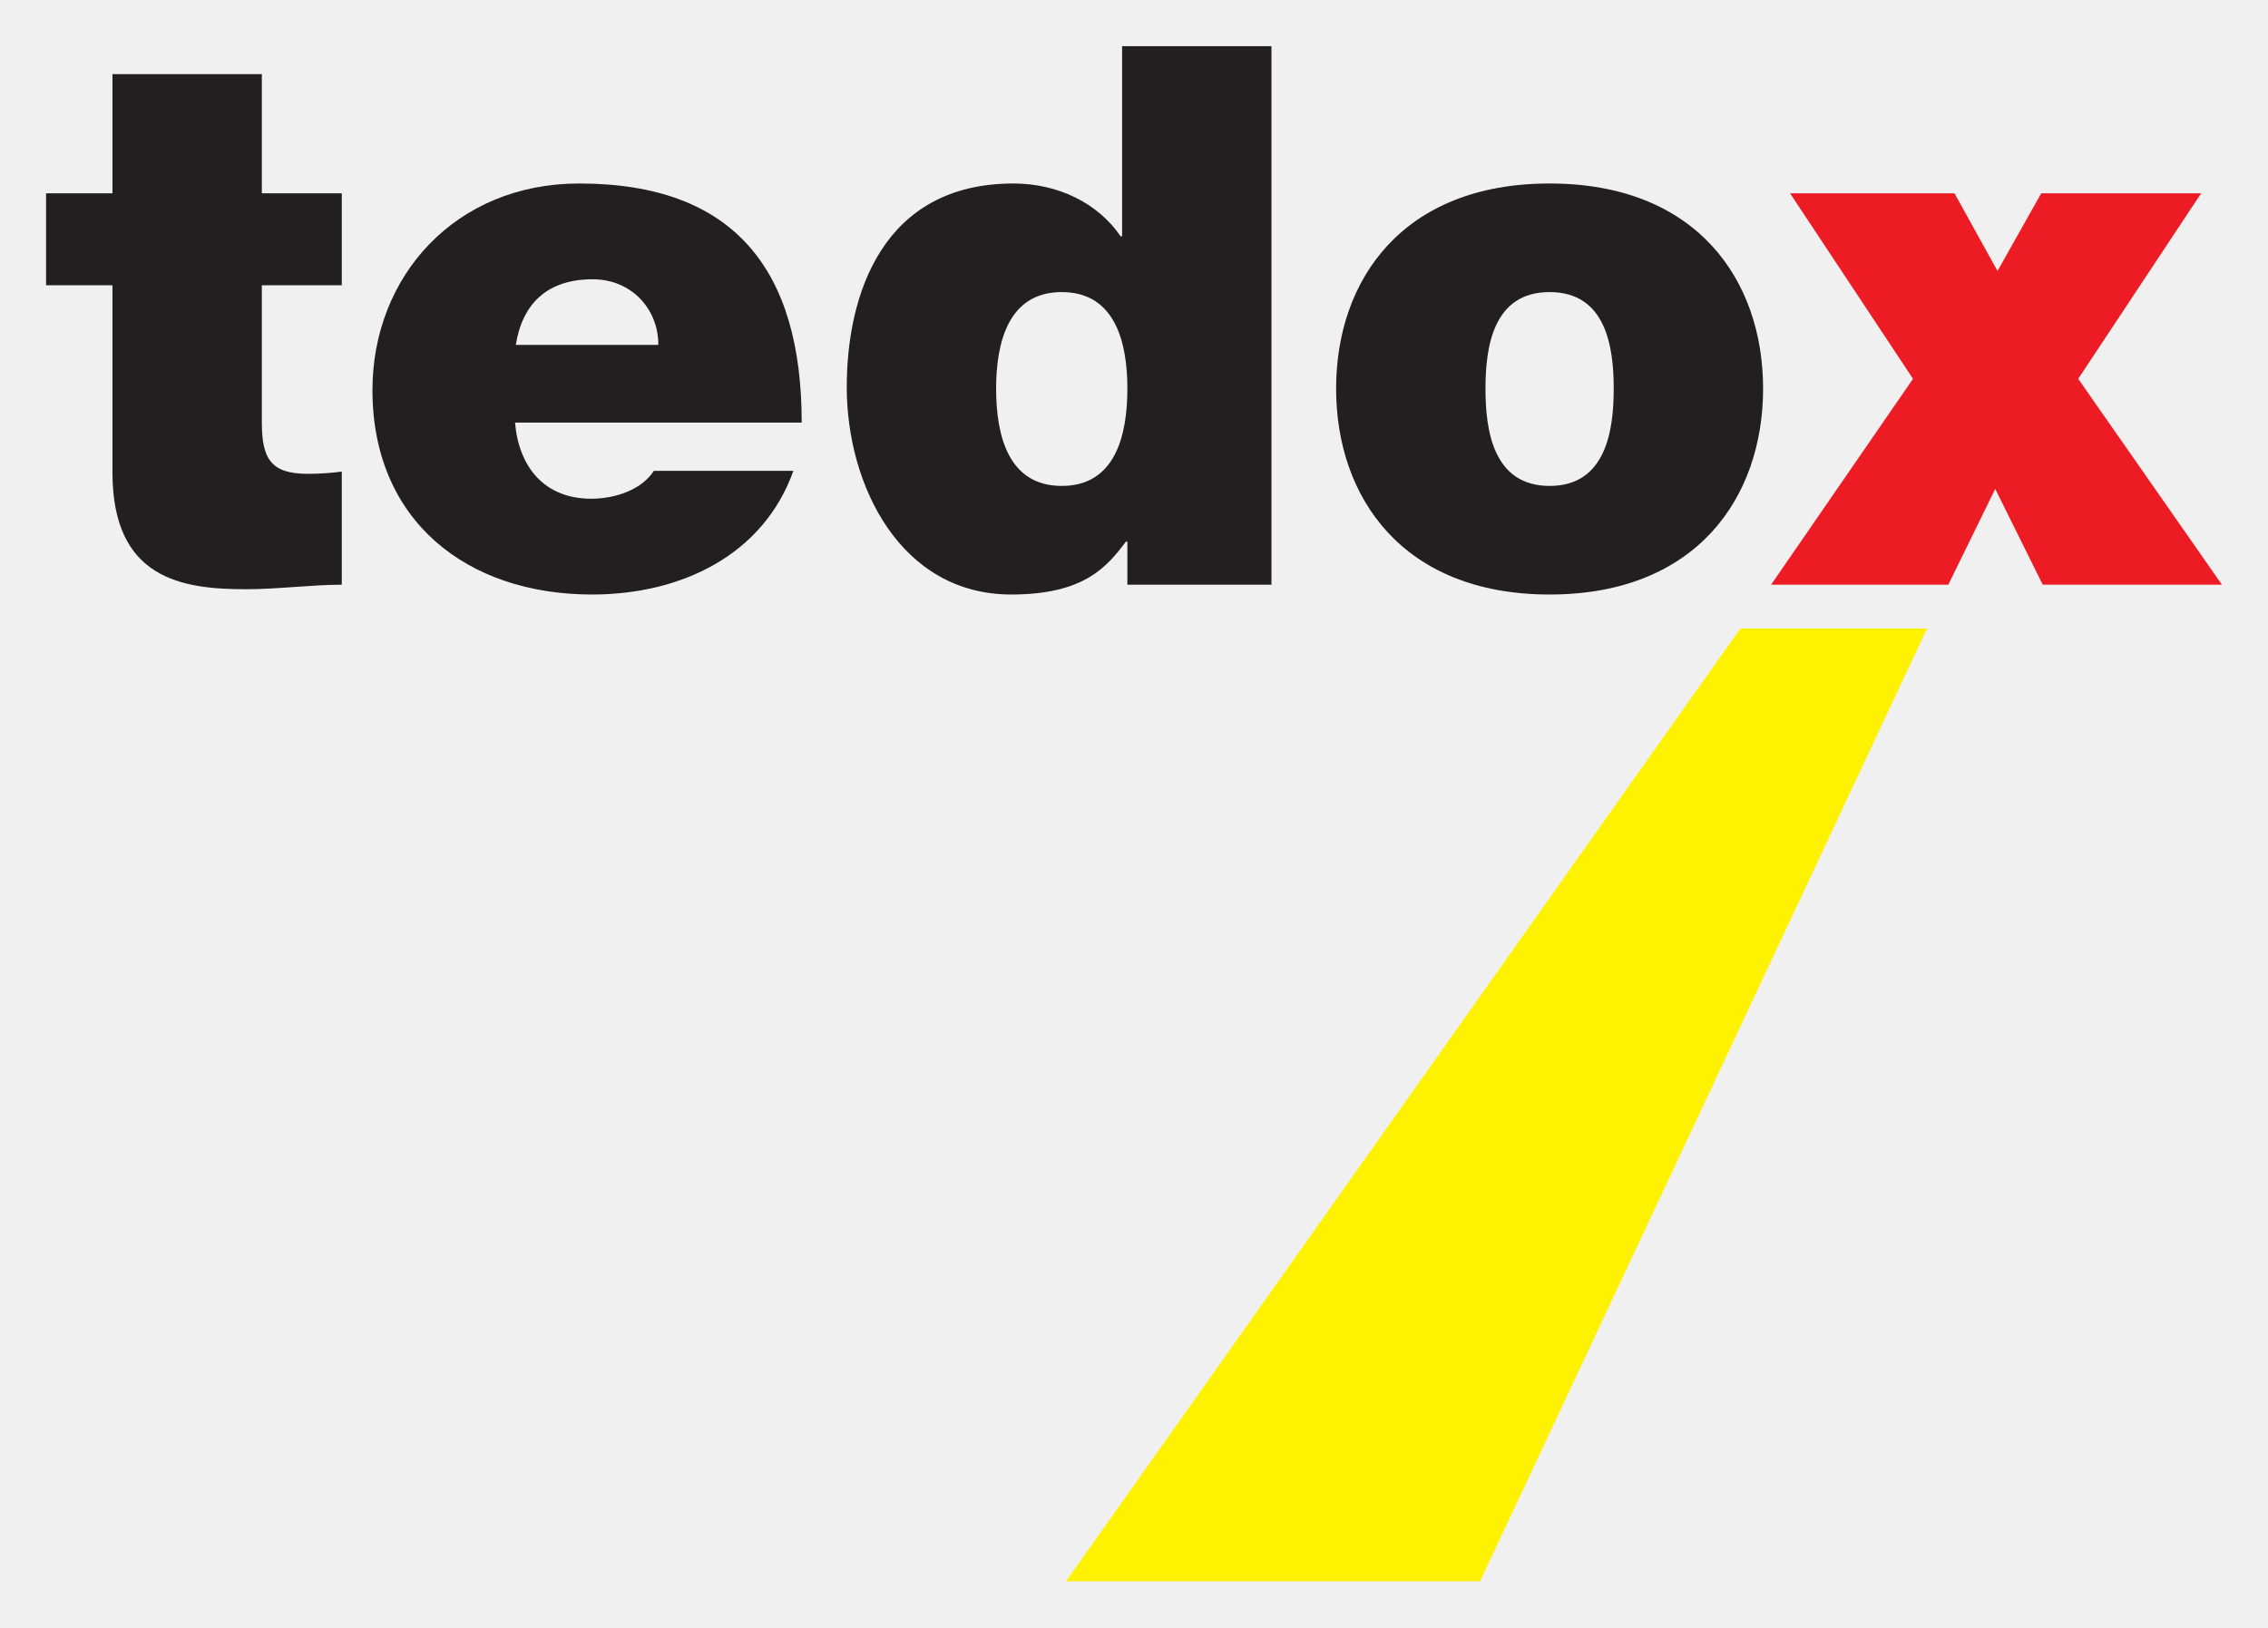
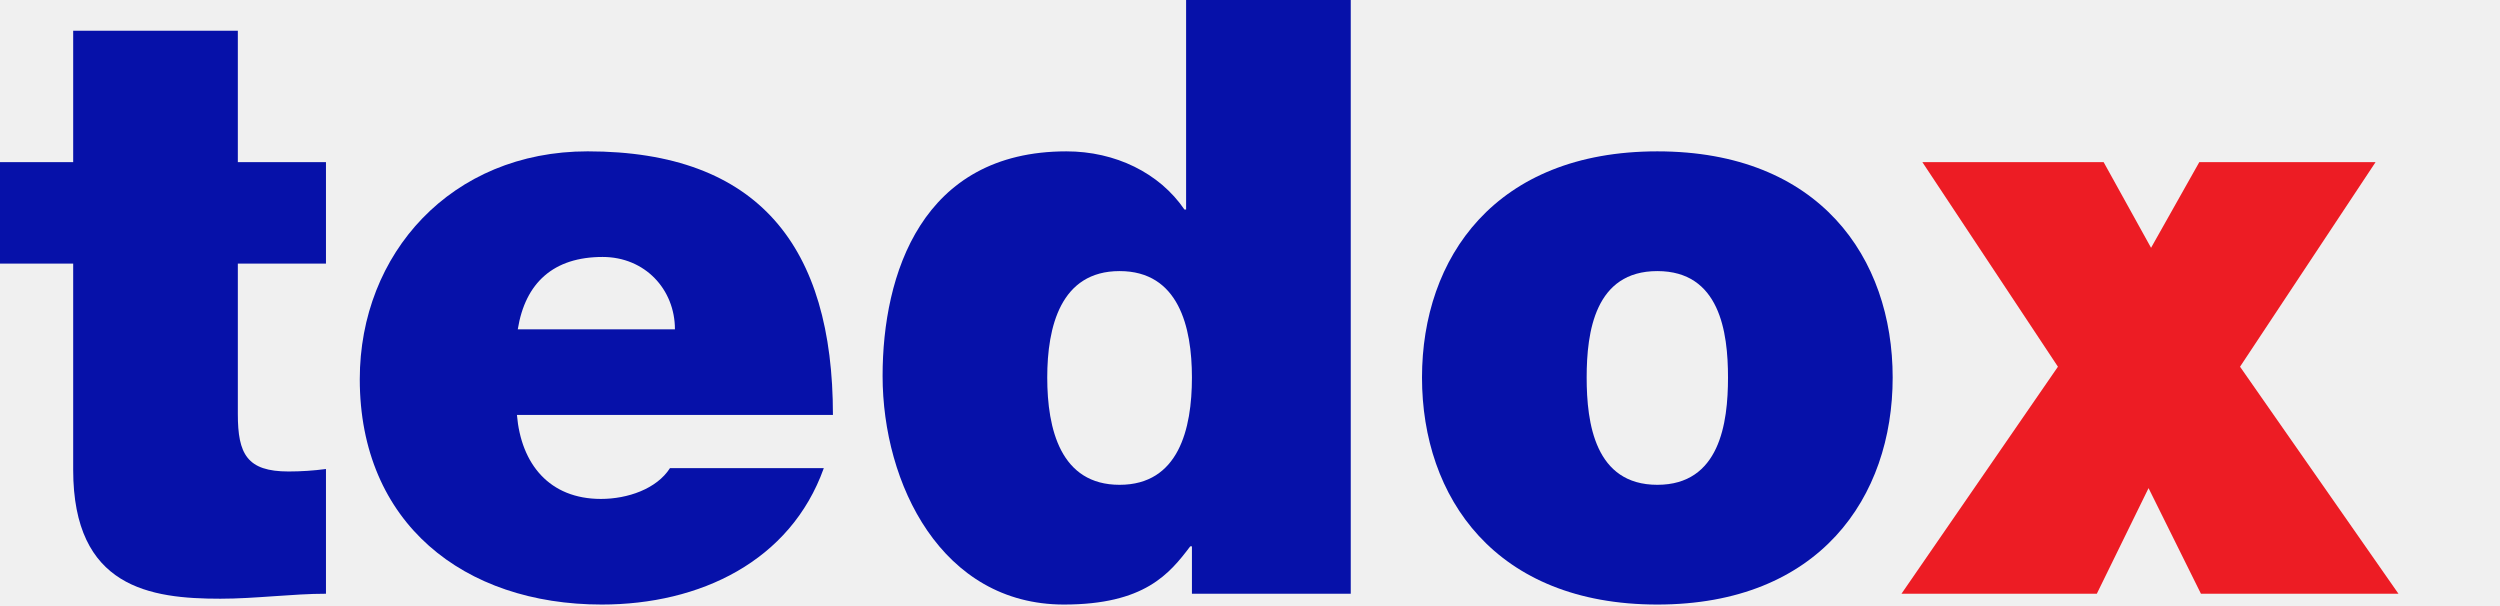
- <svg xmlns="http://www.w3.org/2000/svg" version="1.1" width="1024" height="735" viewBox="-5.577 -5.577 274.588 197.052" id="svg4951">
-   <defs id="defs4953" />
-   <path d="m 26.123,3.379 -18.085,0 0,14.431 -8.038,0 0,11.143 8.038,0 0,22.65 c 0,12.97 8.494,14.157 16.166,14.157 3.837,0 7.946,-0.547 11.599,-0.547 l 0,-13.7 c -1.37,0.182 -2.74,0.272 -4.11,0.272 -4.566,0 -5.57,-1.917 -5.57,-6.301 l 0,-16.531 9.68,0 0,-11.143 -9.68,0 0,-14.431" id="path4755" style="fill:#231f20;fill-opacity:1;fill-rule:nonzero;stroke:none" />
-   <path d="m 56.87,36.169 c 0.822,-5.115 3.928,-7.946 9.316,-7.946 4.658,0 7.945,3.561 7.945,7.946 l -17.261,0 z m 34.615,9.408 c 0,-18.452 -8.129,-28.954 -26.942,-28.954 -14.98,0 -25.027,11.233 -25.027,25.026 0,15.8 11.417,24.751 26.579,24.751 10.776,0 20.732,-4.75 24.386,-14.979 l -16.897,0 c -1.46,2.283 -4.658,3.379 -7.58,3.379 -5.664,0 -8.769,-3.836 -9.226,-9.224 l 34.707,0" id="path4759" style="fill:#231f20;fill-opacity:1;fill-rule:nonzero;stroke:none" />
-   <path d="m 207.882,41.466 c 0,-13.152 -8.039,-24.842 -25.849,-24.842 -17.81,0 -25.847,11.69 -25.847,24.842 0,13.152 8.037,24.934 25.847,24.934 17.81,0 25.849,-11.782 25.849,-24.934 z m -18.086,0 c 0,5.022 -0.913,11.783 -7.763,11.783 -6.848,0 -7.762,-6.761 -7.762,-11.783 0,-5.024 0.914,-11.691 7.762,-11.691 6.85,0 7.763,6.667 7.763,11.691" id="path4763" style="fill:#231f20;fill-opacity:1;fill-rule:nonzero;stroke:none" />
-   <path d="m 208.849,65.212 21.456,0 5.681,-11.6 5.754,11.6 21.694,0 -17.4,-24.934 14.886,-22.468 -19.361,0 -5.297,9.407 -5.208,-9.407 -19.91,0 14.889,22.468 -17.184,24.934" id="path4767" style="fill:#ed1c24;fill-opacity:1;fill-rule:nonzero;stroke:none" />
-   <path d="m 148.36,0 -18.084,0 0,23.016 -0.182,0 c -2.74,-4.017 -7.58,-6.392 -12.969,-6.392 -15.893,0 -20.185,13.516 -20.185,24.66 0,11.872 6.485,25.116 19.91,25.116 8.86,0 11.6,-3.379 13.882,-6.394 l 0.184,0 0,5.206 17.444,0 0,-65.212 z m -17.444,41.466 c 0,5.663 -1.462,11.783 -7.946,11.783 -6.485,0 -7.946,-6.12 -7.946,-11.783 0,-5.571 1.461,-11.691 7.946,-11.691 6.484,0 7.946,6.12 7.946,11.691" id="path4771" style="fill:#231f20;fill-opacity:1;fill-rule:nonzero;stroke:none" />
-   <path d="m 205.123,70.522 -81.637,115.376 50.132,0 54.119,-115.376 -22.614,0" id="path4775" style="fill:#fff200;fill-opacity:1;fill-rule:nonzero;stroke:none" />
+ <svg xmlns="http://www.w3.org/2000/svg" width="1024" height="248" viewBox="0 0 1024 248" fill="none">
+   <g clip-path="url(#clip0_1_32)">
+     <path d="M97.418 12.601H29.976V66.418H0V107.972H29.976V192.439C29.976 240.807 61.652 245.234 90.262 245.234C104.571 245.234 119.895 243.194 133.517 243.194V192.104C128.408 192.782 123.299 193.118 118.19 193.118C101.163 193.118 97.418 185.969 97.418 169.62V107.972H133.517V66.418H97.418V12.601Z" fill="#0611A9" />
+     <path d="M212.081 134.882C215.146 115.807 226.729 105.25 246.822 105.25C264.193 105.25 276.451 118.53 276.451 134.882H212.081ZM341.168 169.967C341.168 101.155 310.853 61.991 240.695 61.991C184.832 61.991 147.364 103.881 147.364 155.318C147.364 214.24 189.941 247.621 246.483 247.621C286.669 247.621 323.797 229.907 337.424 191.76H274.411C268.967 200.274 257.041 204.362 246.144 204.362C225.021 204.362 213.442 190.056 211.738 169.963L341.168 169.967Z" fill="#0611A9" />
+     <path d="M775.239 154.636C775.239 105.589 745.26 61.995 678.842 61.995C612.425 61.995 582.453 105.589 582.453 154.636C582.453 203.683 612.425 247.621 678.842 247.621C745.26 247.621 775.239 203.683 775.239 154.636ZM707.792 154.636C707.792 173.364 704.387 198.578 678.842 198.578C653.304 198.578 649.896 173.364 649.896 154.636C649.896 135.9 653.304 111.038 678.842 111.038C704.387 111.038 707.792 135.9 707.792 154.636Z" fill="#0611A9" />
+     <path d="M778.845 243.19H858.859L880.045 199.931L901.503 243.19H982.405L917.516 150.206L973.029 66.418H900.828L881.074 101.498L861.652 66.418H787.403L842.928 150.206L778.845 243.19Z" fill="#ED1C24" />
+     <path d="M553.268 0H485.829V85.832H485.15C474.932 70.852 456.882 61.995 436.786 61.995C377.517 61.995 361.511 112.399 361.511 153.957C361.511 198.231 385.695 247.621 435.76 247.621C468.801 247.621 479.019 235.02 487.529 223.776H488.215V243.19H553.268V0ZM488.215 154.636C488.215 175.755 482.763 198.578 458.583 198.578C434.399 198.578 428.95 175.755 428.95 154.636C428.95 133.861 434.399 111.038 458.583 111.038C482.763 111.038 488.215 133.861 488.215 154.636Z" fill="#0611A9" />
+   </g>
+   <defs>
+     <clipPath id="clip0_1_32">
+       <rect width="1024" height="247.621" fill="white" />
+     </clipPath>
+   </defs>
</svg>
